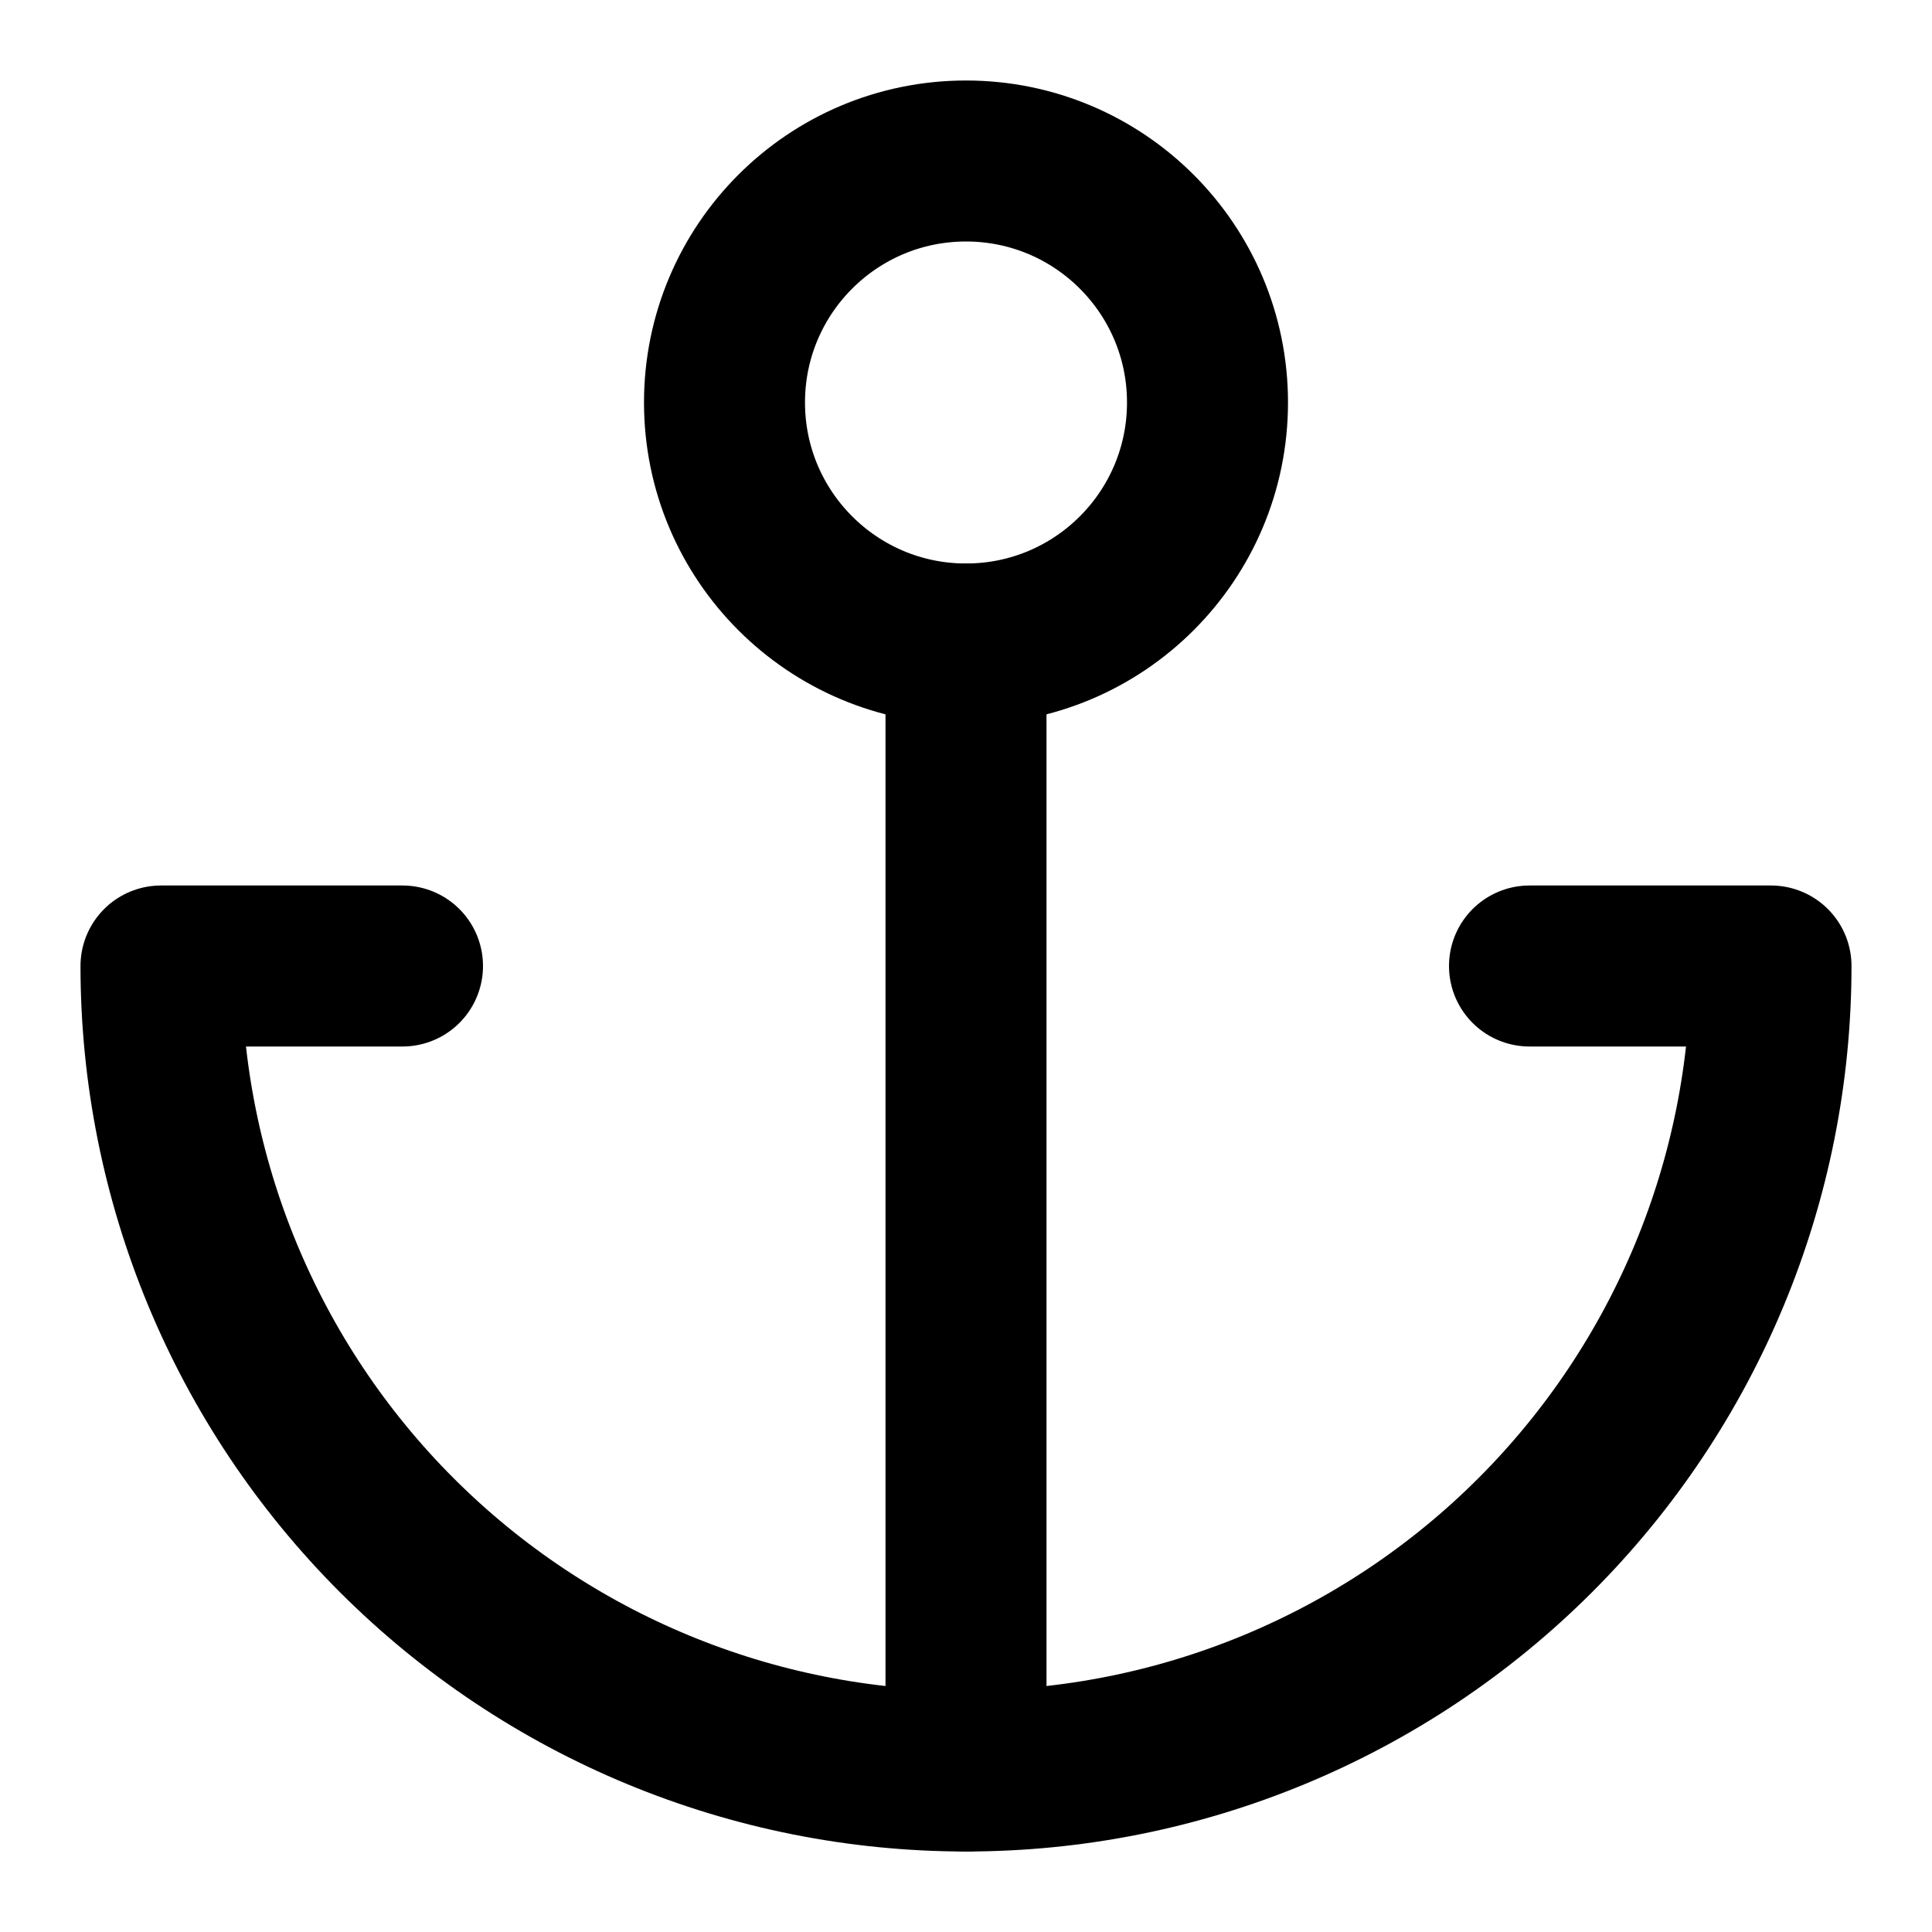
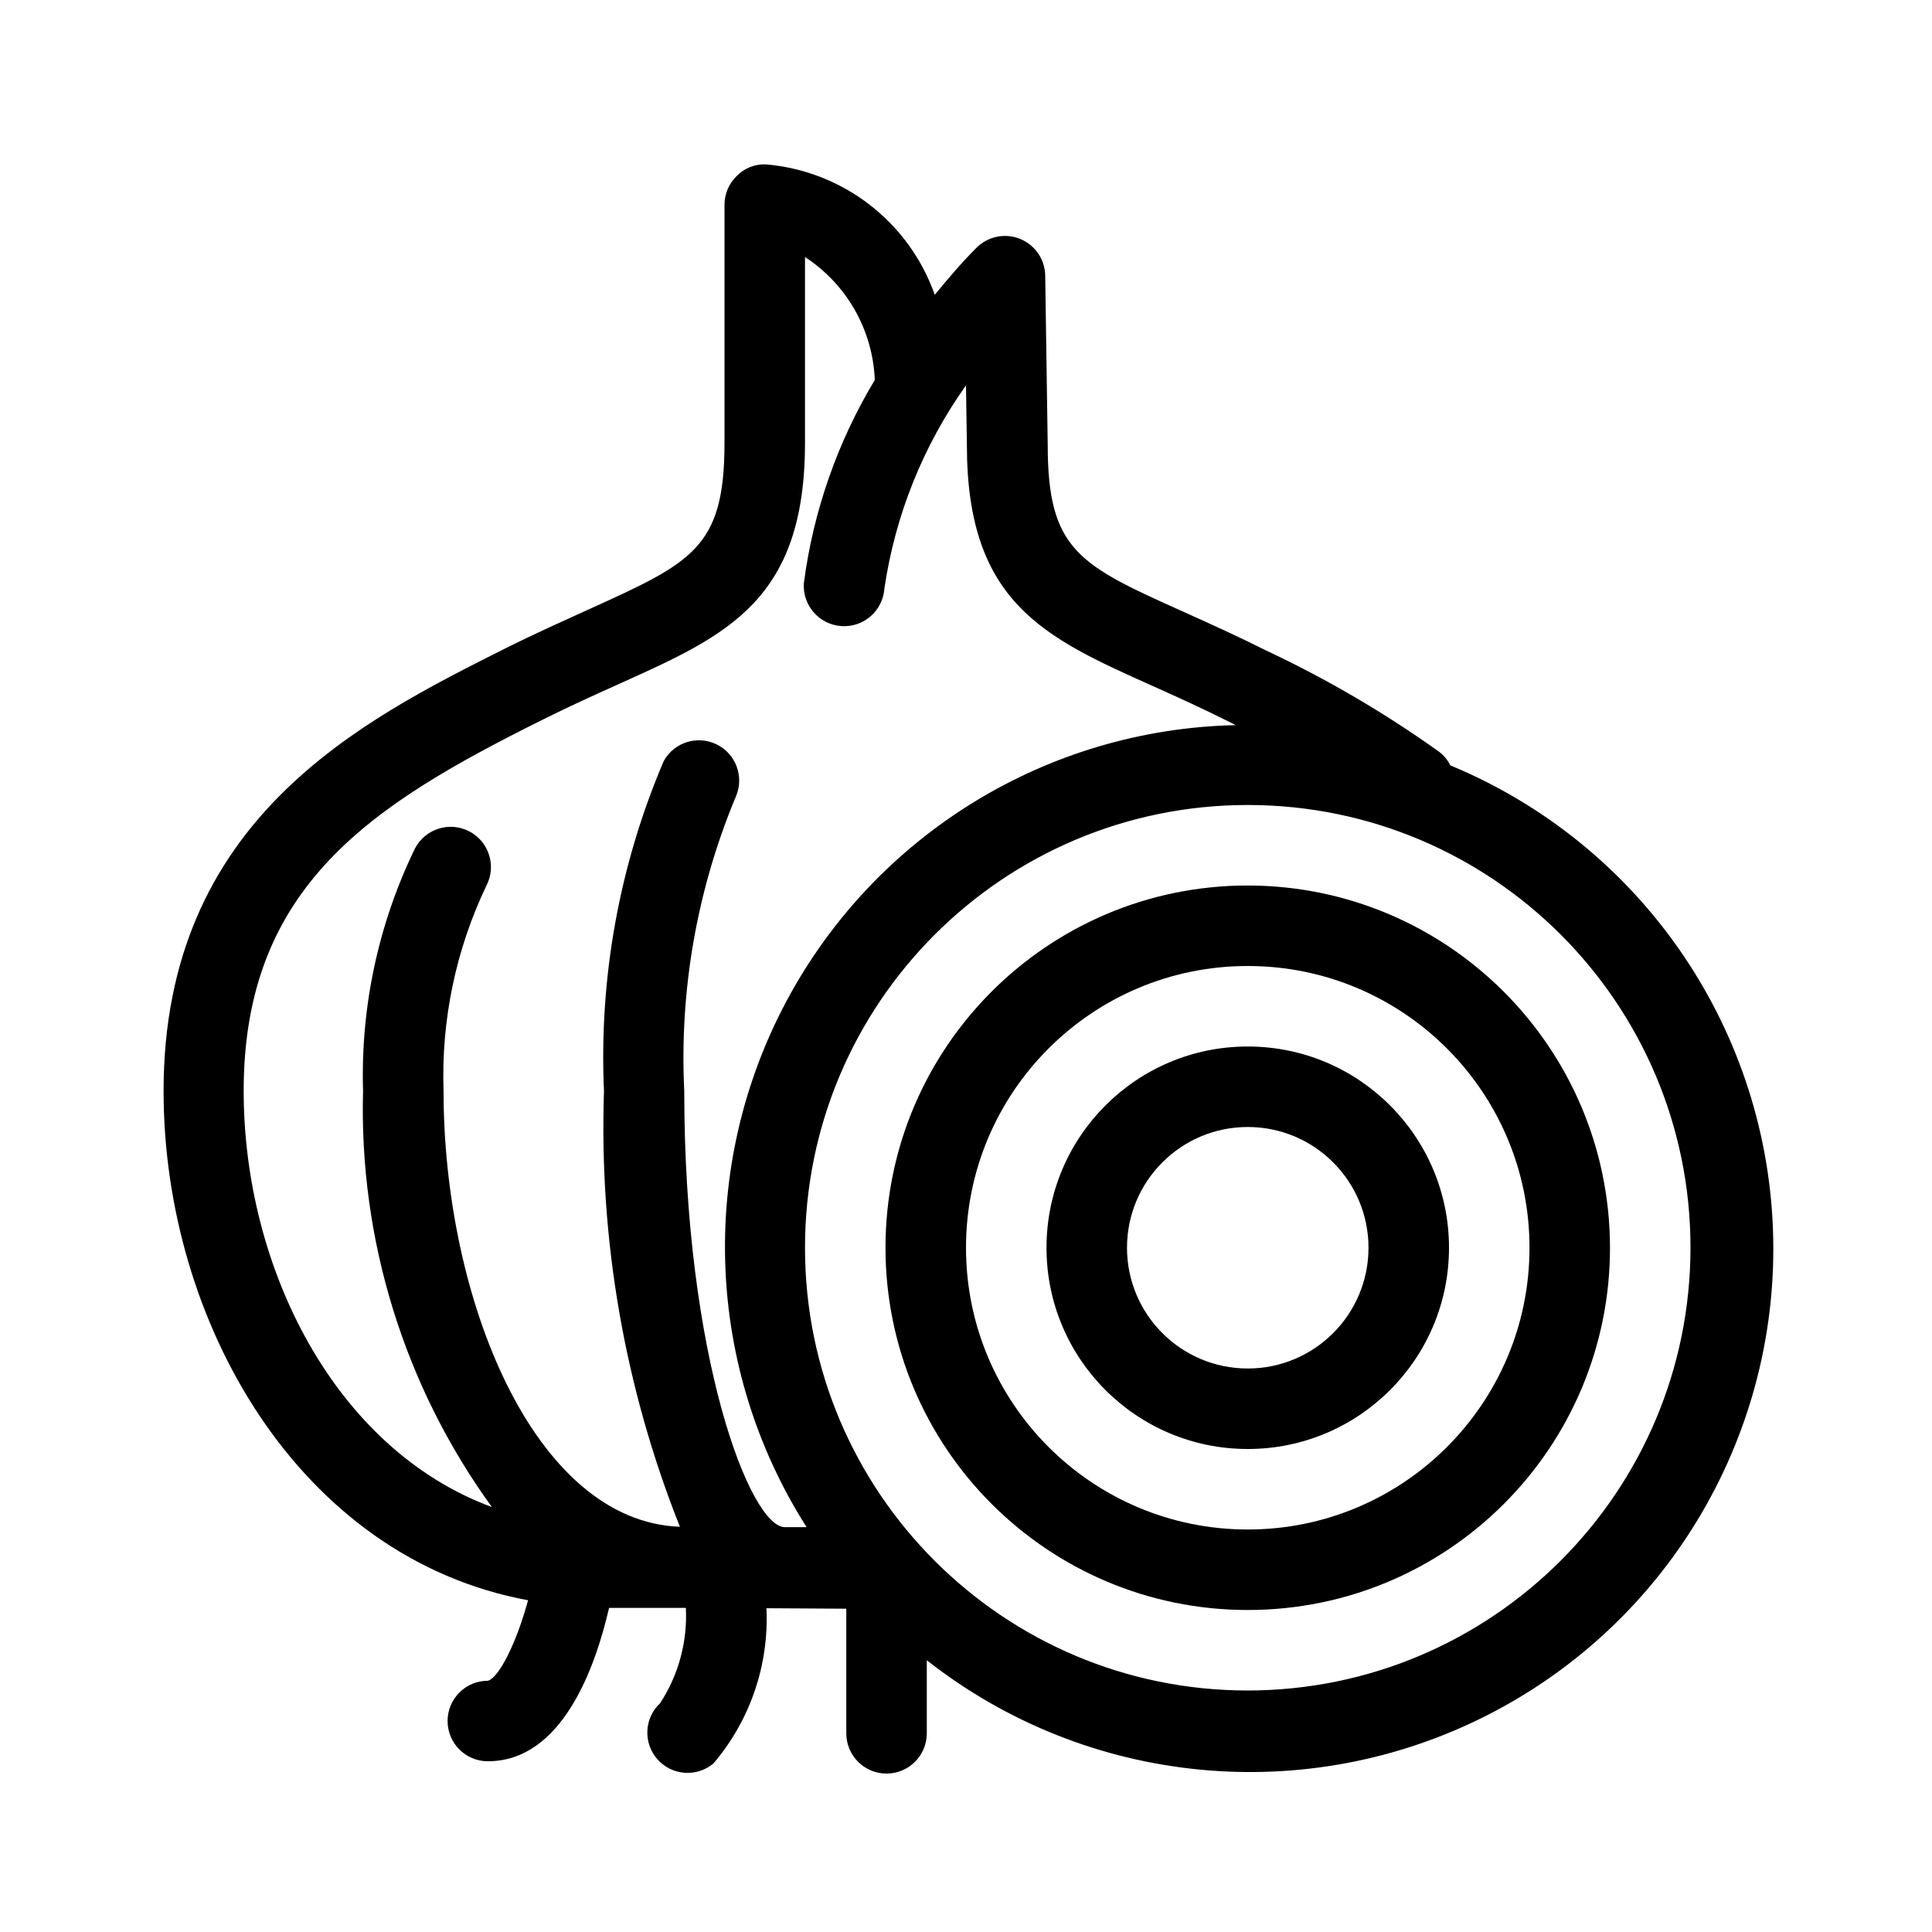
- <svg xmlns="http://www.w3.org/2000/svg" viewBox="0 0 24 24" fill="none" aria-hidden="true">
-   <path d="M12 8C13.657 8 15 6.657 15 5C15 3.343 13.657 2 12 2C10.343 2 9 3.343 9 5C9 6.657 10.343 8 12 8Z" stroke="currentColor" stroke-width="2" stroke-linecap="round" stroke-linejoin="round" />
-   <path d="M12 22V8" stroke="currentColor" stroke-width="2" stroke-linecap="round" stroke-linejoin="round" />
-   <path d="M5 12H2C2 14.652 3.054 17.196 4.929 19.071C6.804 20.946 9.348 22 12 22C14.652 22 17.196 20.946 19.071 19.071C20.946 17.196 22 14.652 22 12H19" stroke="currentColor" stroke-width="2" stroke-linecap="round" stroke-linejoin="round" />
+ <svg xmlns="http://www.w3.org/2000/svg" width="24" height="24" viewBox="0 0 24 24">
+   <g>
+     <path d="M18.017,9.508a.483.483,0,0,0-.138-.168,13.756,13.756,0,0,0-2.146-1.257c-.374-.187-.713-.34-1.018-.477-1.31-.588-1.7-.766-1.7-2.083l-.031-2.1a.5.5,0,0,0-.853-.346c-.194.194-.358.39-.519.585a2.442,2.442,0,0,0-2.1-1.62.478.478,0,0,0-.359.143A.5.5,0,0,0,9,2.541V5.5c0,1.31-.4,1.487-1.7,2.076-.3.137-.645.29-1.019.477-1.793.9-4.249,2.124-4.249,5.5,0,2.86,1.678,5.8,4.528,6.326-.147.539-.364.965-.5,1a.5.5,0,0,0,0,1c.925,0,1.337-1.171,1.506-1.905h.954a1.98,1.98,0,0,1-.32,1.184.5.5,0,0,0,.662.749,2.771,2.771,0,0,0,.659-1.929l.992.006v1.548a.5.5,0,0,0,1,0v-.908A6.5,6.5,0,1,0,18.017,9.508ZM3.027,13.552c0-2.553,1.6-3.558,3.7-4.605.36-.18.687-.327.981-.459C9.037,7.889,10,7.457,10,5.5V3.193a1.913,1.913,0,0,1,.867,1.527,6.544,6.544,0,0,0-.881,2.522.5.5,0,0,0,1,.071A5.816,5.816,0,0,1,12,4.787l.011.743c0,1.957.963,2.389,2.3,2.988.294.132.621.279.981.46l.058.03a6.483,6.483,0,0,0-5.33,9.963H9.75c-.43,0-1.25-2.11-1.25-5.418a8.421,8.421,0,0,1,.645-3.667.5.5,0,0,0-.9-.432,9.37,9.37,0,0,0-.742,4.1,13.408,13.408,0,0,0,.943,5.412C6.63,18.9,5.51,16.128,5.51,13.552A5.479,5.479,0,0,1,6.043,11a.5.5,0,0,0-.889-.458,6.442,6.442,0,0,0-.644,3.007,8.42,8.42,0,0,0,1.6,5.172C4.156,18,3.027,15.745,3.027,13.552ZM15.5,21A5.5,5.5,0,1,1,21,15.5,5.506,5.506,0,0,1,15.5,21Z" />
+     <path d="M15.5,11A4.5,4.5,0,1,0,20,15.5,4.505,4.505,0,0,0,15.5,11Zm0,8A3.5,3.5,0,1,1,19,15.5,3.5,3.5,0,0,1,15.5,19Z" />
+     <path d="M15.5,13A2.5,2.5,0,1,0,18,15.5,2.5,2.5,0,0,0,15.5,13Zm0,4A1.5,1.5,0,1,1,17,15.5,1.5,1.5,0,0,1,15.5,17Z" />
+   </g>
</svg>
